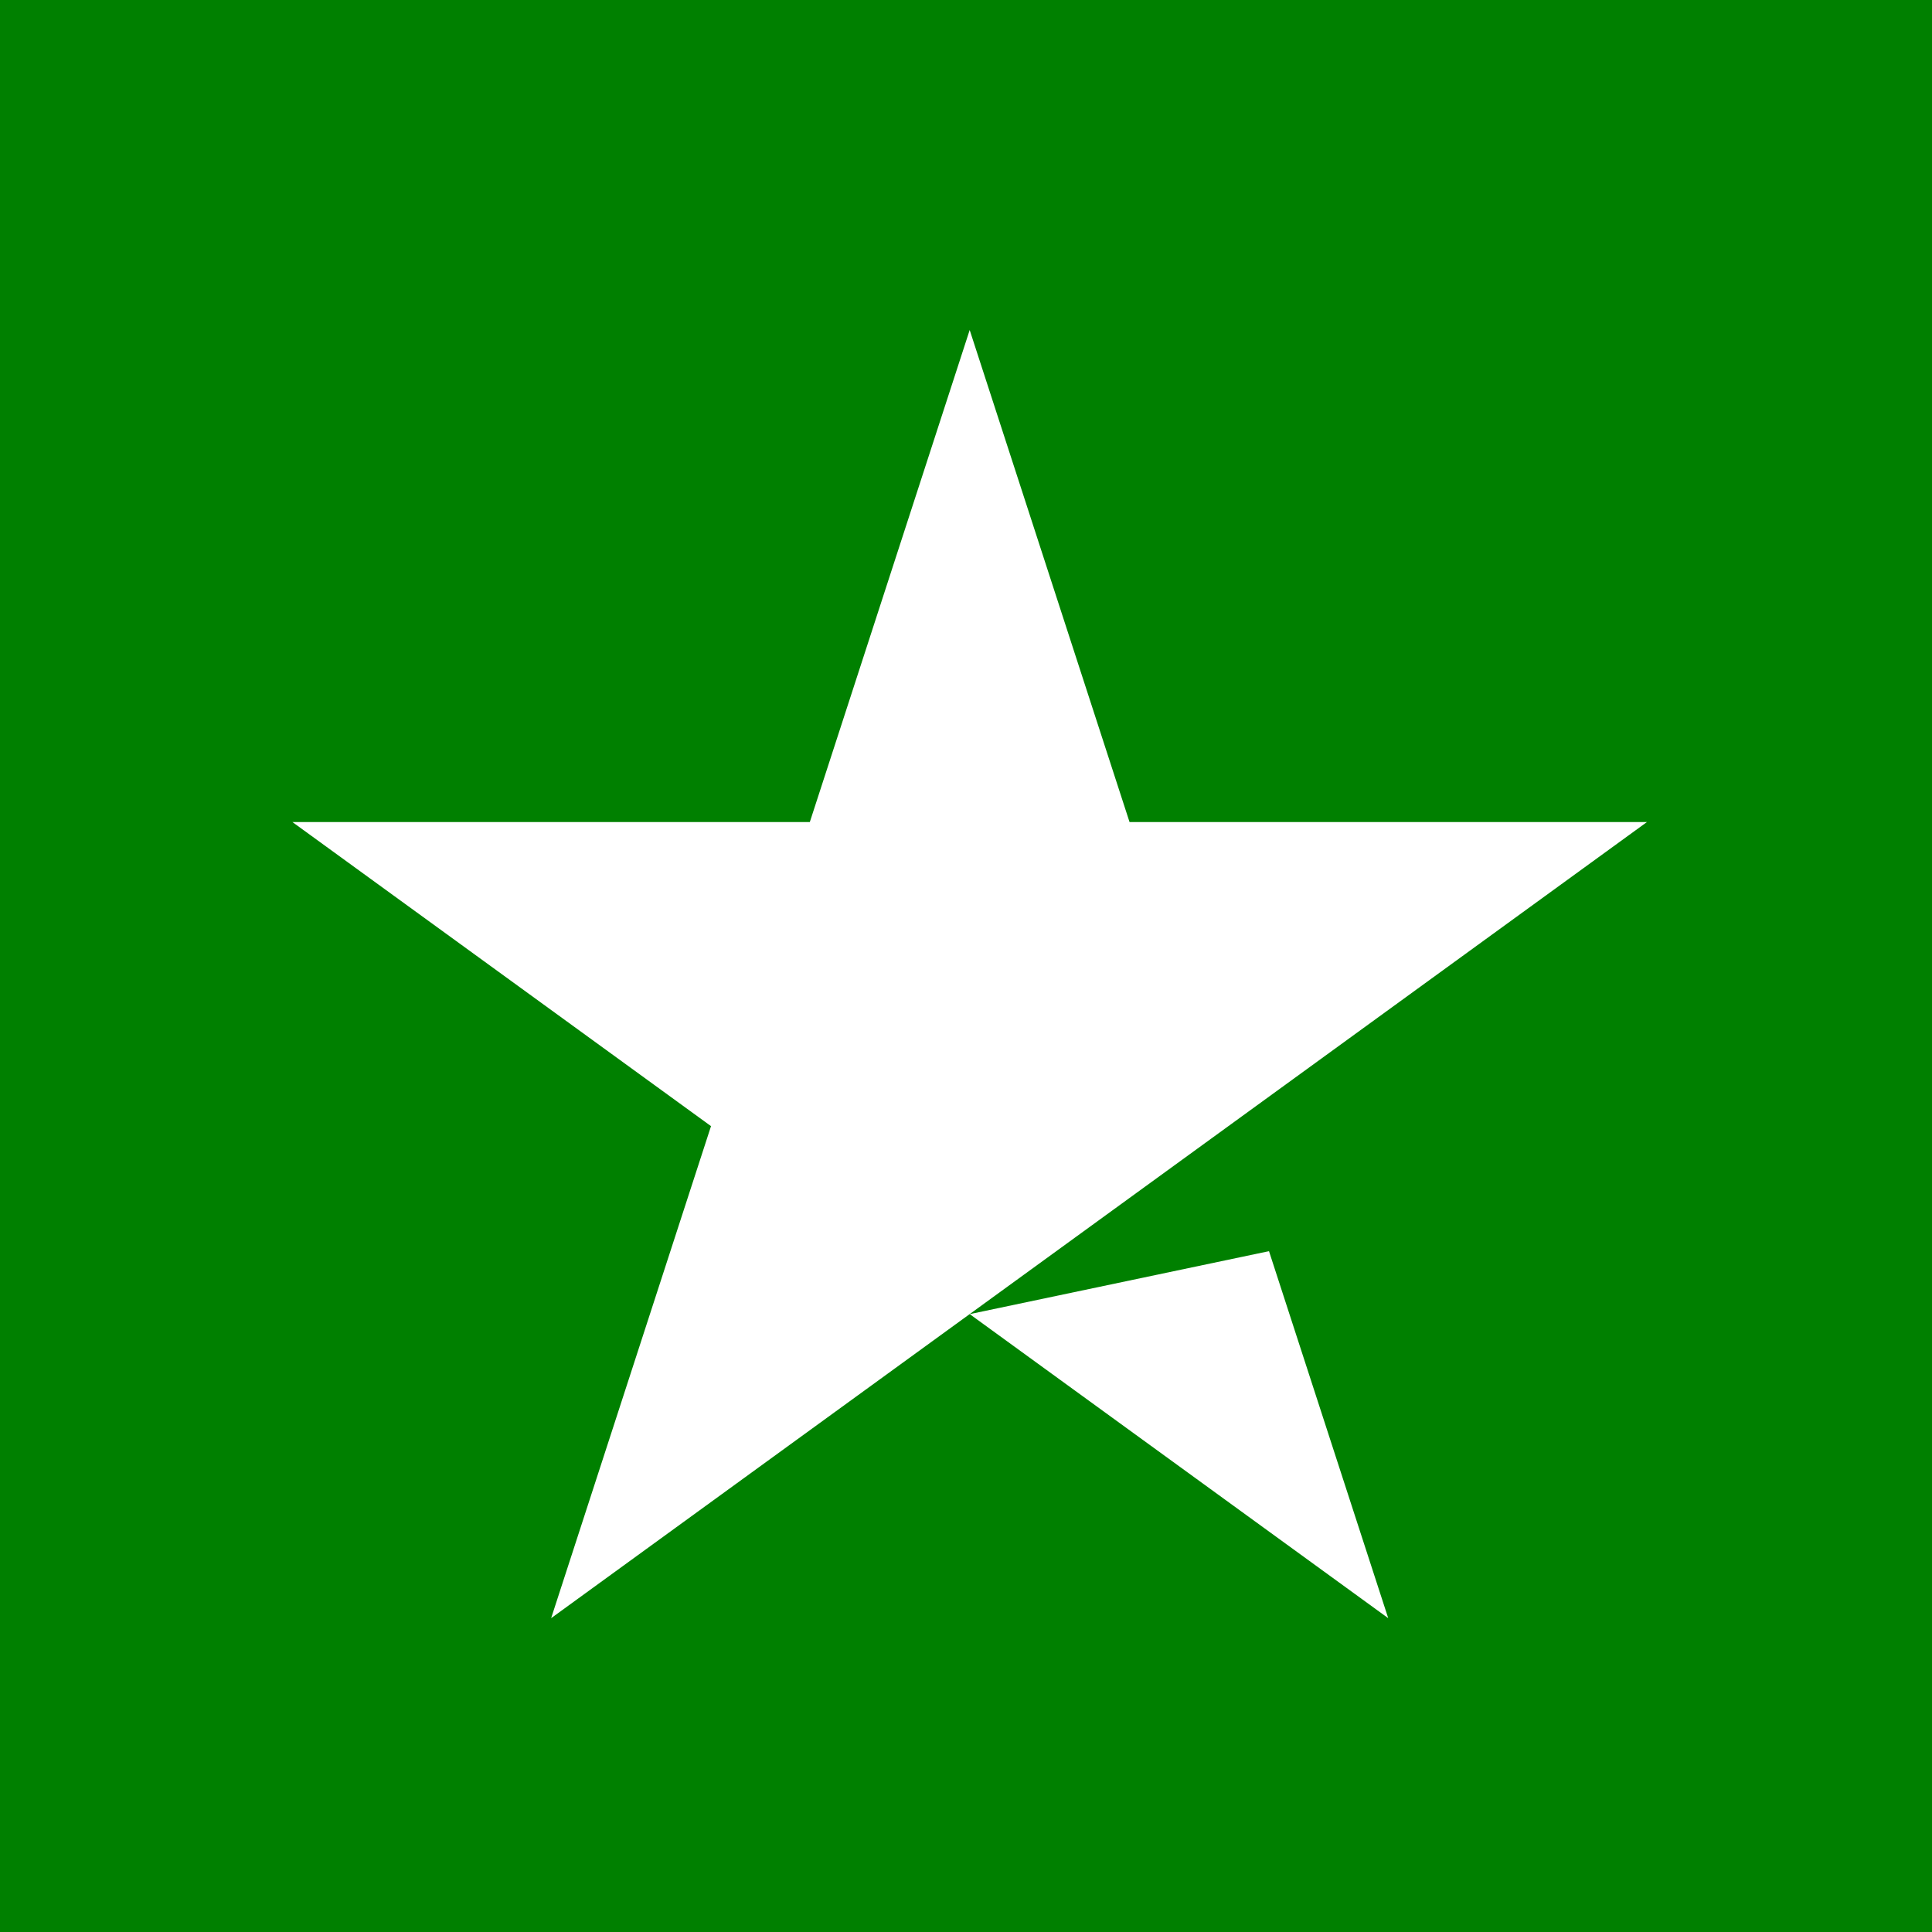
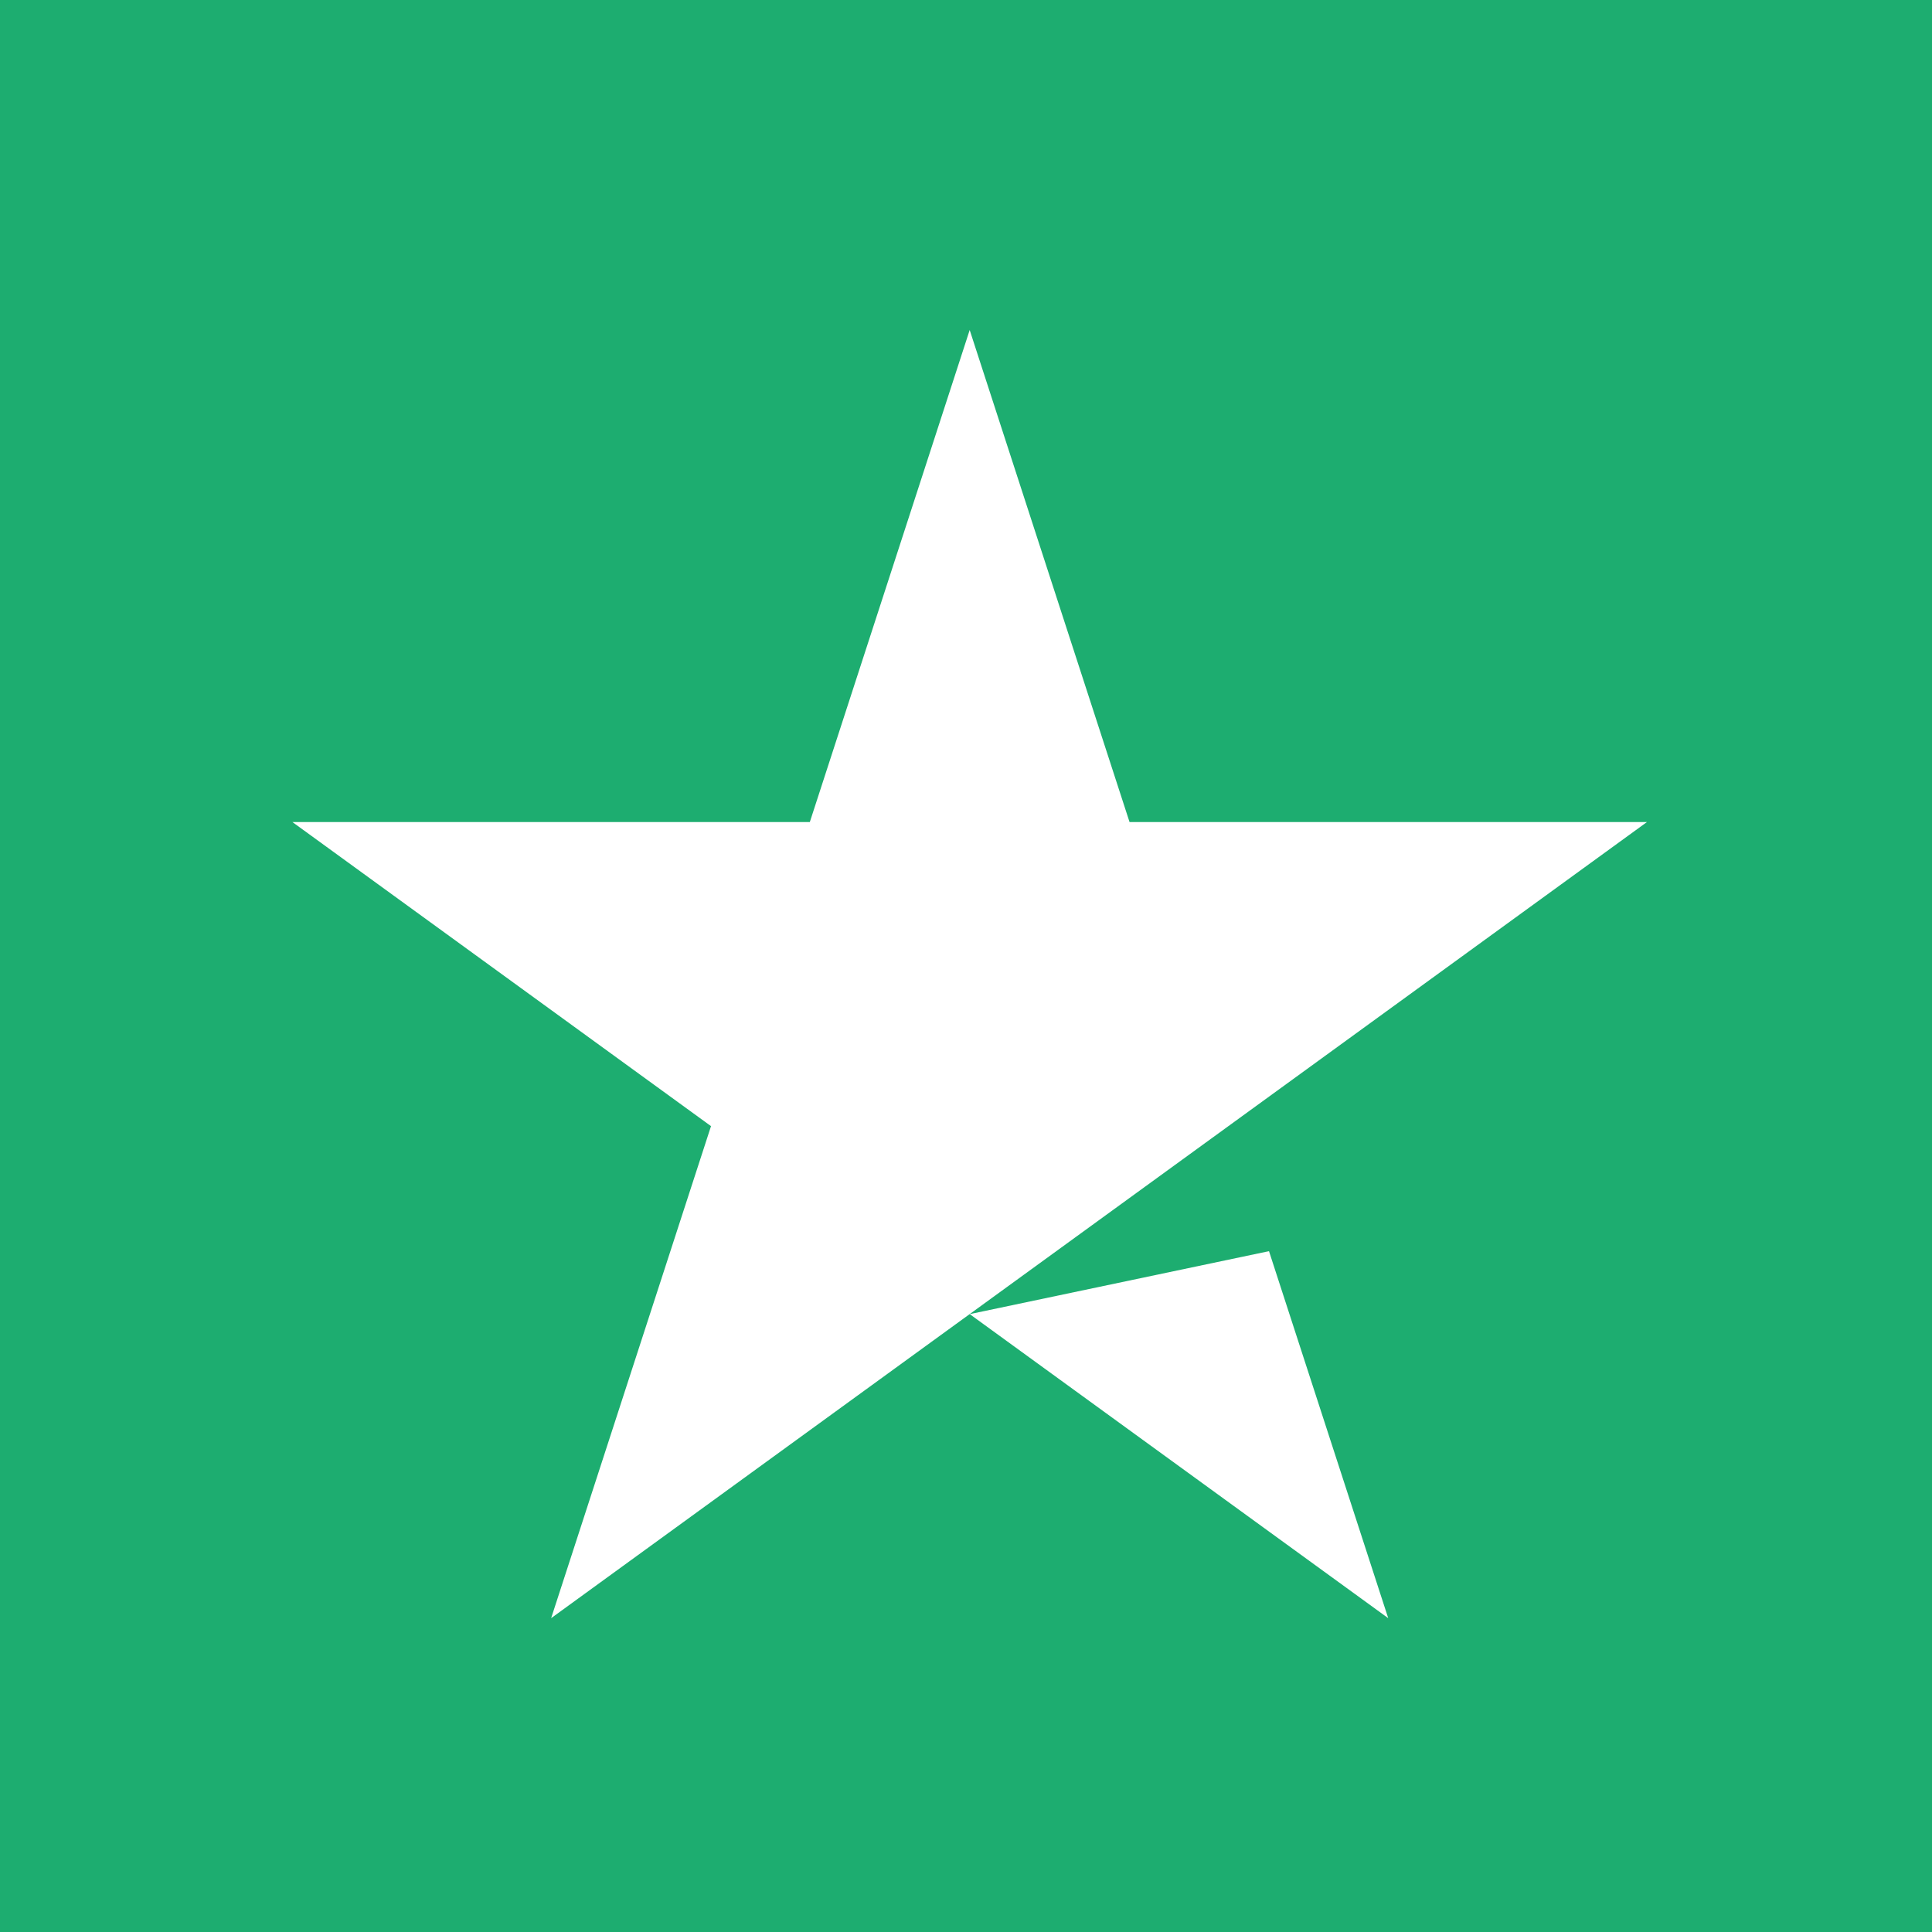
<svg xmlns="http://www.w3.org/2000/svg" width="15px" height="15px" viewBox="0 0 100 100">
  <g fill-rule="nonzero">
-     <polygon fill="green" points="0 100 100 100 100 0 0 0" />
+     <polygon fill="#1dad70" points="0 100 100 100 100 0 0 0" />
    <path d="M85.244,42.55 L28.527,83.756 L36.802,58.289 L15.137,42.55 L41.916,42.55 L50.191,17.081 L58.465,42.55 L85.244,42.55 L85.244,42.55 Z M50.193,68.019 L65.683,64.76 L71.854,83.756 L50.193,68.019 Z" fill="#FFFFFF" />
  </g>
</svg>
